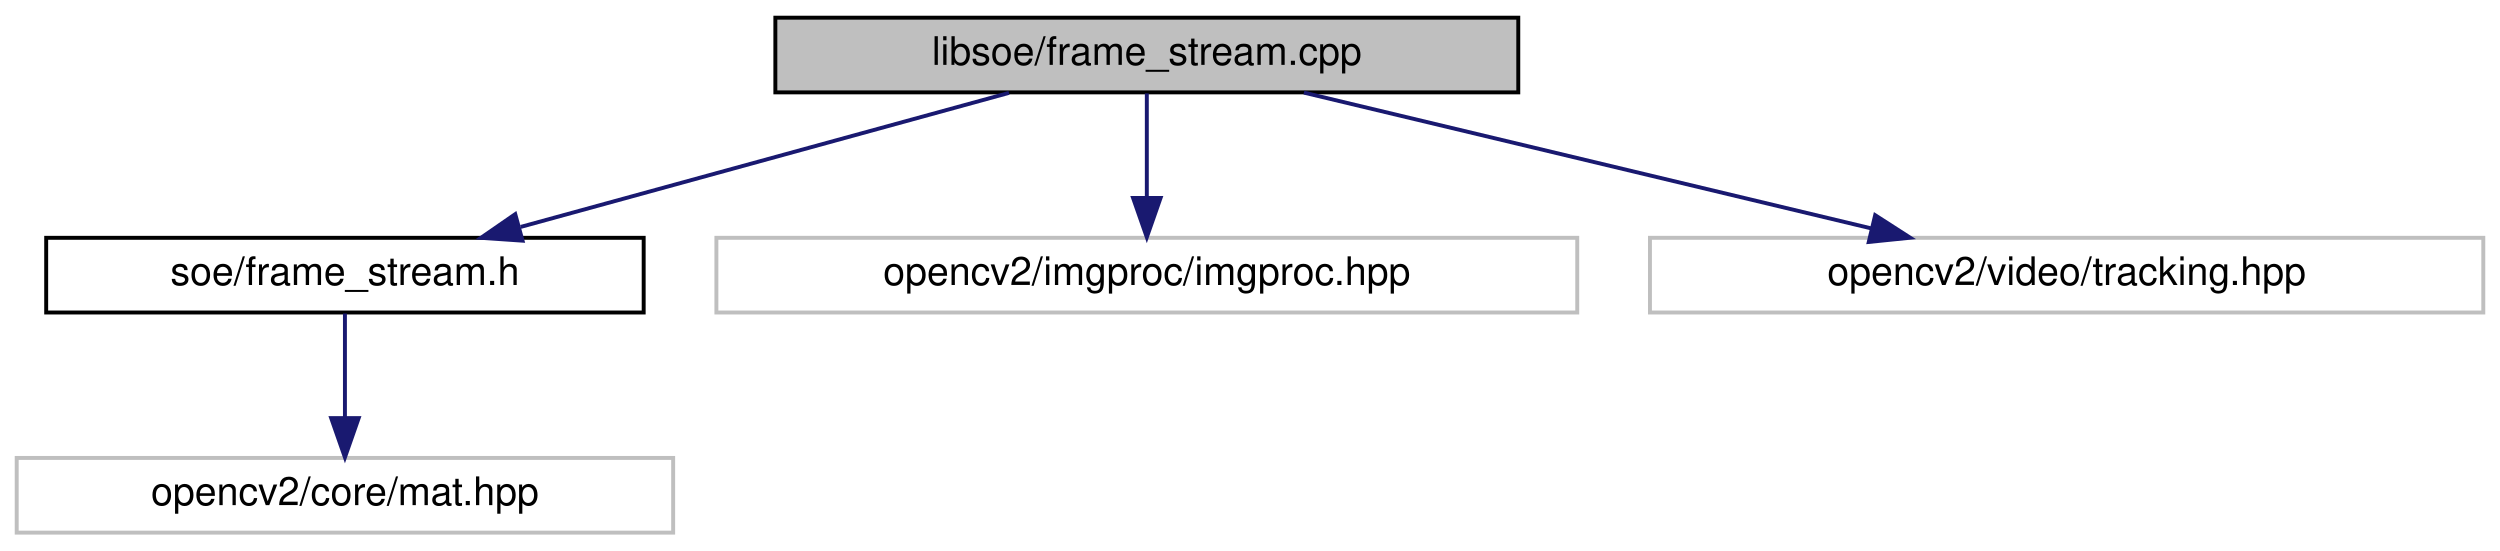
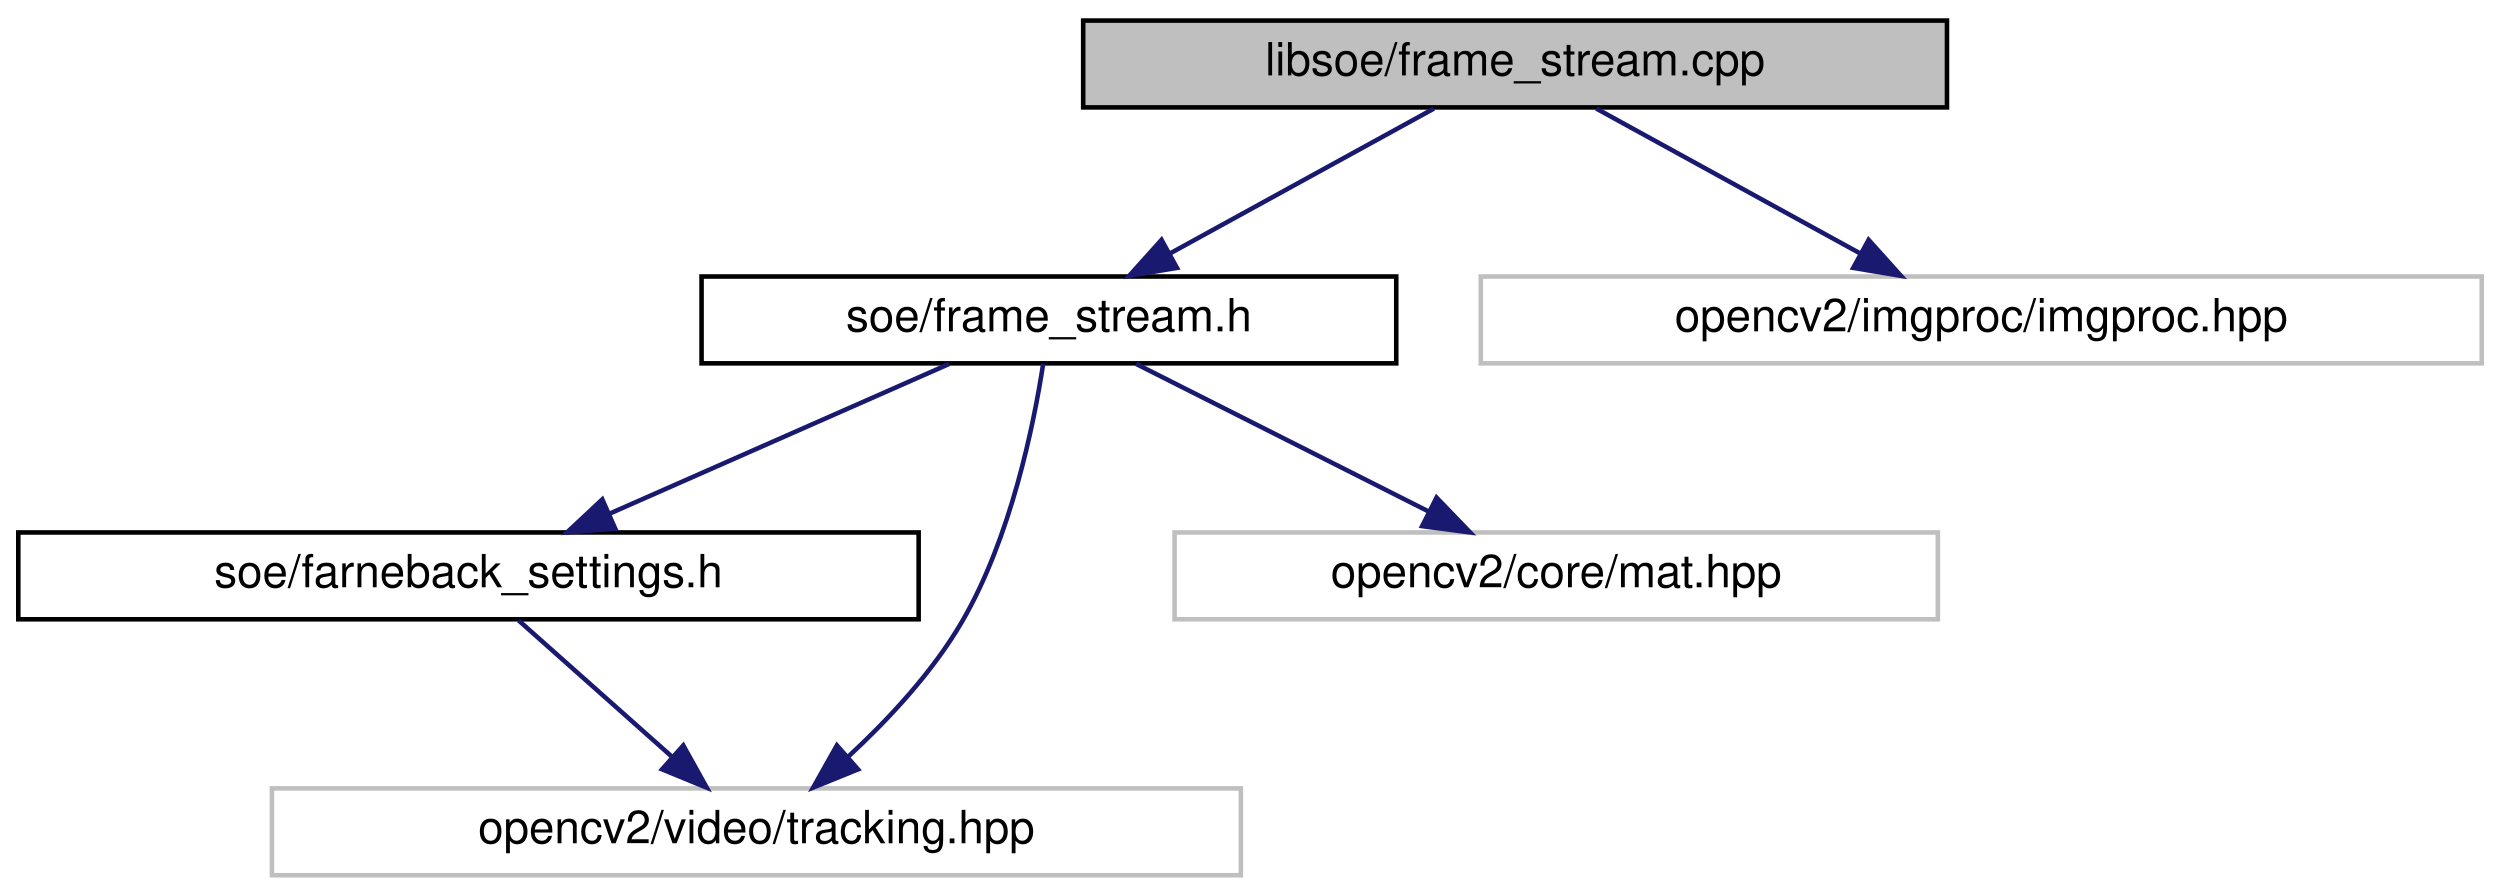
- <svg xmlns="http://www.w3.org/2000/svg" xmlns:xlink="http://www.w3.org/1999/xlink" width="636pt" height="140pt" viewBox="0.00 0.00 635.50 140.00">
-   <g id="graph0" class="graph" transform="scale(1 1) rotate(0) translate(4 136)">
+ <svg xmlns="http://www.w3.org/2000/svg" xmlns:xlink="http://www.w3.org/1999/xlink" width="547pt" height="196pt" viewBox="0.00 0.00 547.00 196.00">
+   <g id="graph0" class="graph" transform="scale(1 1) rotate(0) translate(4 192)">
    <g id="node1" class="node">
      <g id="a_node1">
        <a xlink:title=" ">
-           <polygon fill="#bfbfbf" stroke="#000000" points="193,-112.5 193,-131.5 382,-131.5 382,-112.5 193,-112.5" />
-           <text text-anchor="middle" x="287.5" y="-119.5" font-family="Helvetica,sans-Serif" font-size="10.00" fill="#000000">libsoe/frame_stream.cpp</text>
+           <polygon fill="#bfbfbf" stroke="#000000" points="233,-168.5 233,-187.5 422,-187.5 422,-168.5 233,-168.5" />
+           <text text-anchor="middle" x="327.5" y="-175.5" font-family="Helvetica,sans-Serif" font-size="10.00" fill="#000000">libsoe/frame_stream.cpp</text>
        </a>
      </g>
    </g>
    <g id="node2" class="node">
      <g id="a_node2">
        <a xlink:href="frame__stream_8h.html" target="_top" xlink:title=" ">
-           <polygon fill="none" stroke="#000000" points="7.5,-56.5 7.5,-75.5 159.5,-75.5 159.5,-56.5 7.5,-56.5" />
-           <text text-anchor="middle" x="83.5" y="-63.5" font-family="Helvetica,sans-Serif" font-size="10.00" fill="#000000">soe/frame_stream.h</text>
+           <polygon fill="none" stroke="#000000" points="149.5,-112.5 149.5,-131.5 301.5,-131.5 301.5,-112.5 149.5,-112.5" />
+           <text text-anchor="middle" x="225.5" y="-119.5" font-family="Helvetica,sans-Serif" font-size="10.00" fill="#000000">soe/frame_stream.h</text>
        </a>
      </g>
    </g>
    <g id="edge1" class="edge">
-       <path fill="none" stroke="#191970" d="M252.431,-112.373C218.069,-102.94 165.561,-88.526 128.215,-78.275" />
-       <polygon fill="#191970" stroke="#191970" points="128.681,-74.773 118.111,-75.501 126.828,-81.523 128.681,-74.773" />
+       <path fill="none" stroke="#191970" d="M309.733,-168.245C293.791,-159.493 270.174,-146.527 252.001,-136.55" />
+       <polygon fill="#191970" stroke="#191970" points="253.514,-133.387 243.063,-131.643 250.145,-139.523 253.514,-133.387" />
+     </g>
+     <g id="node6" class="node">
+       <g id="a_node6">
+         <a xlink:title=" ">
+           <polygon fill="none" stroke="#bfbfbf" points="320,-112.5 320,-131.5 539,-131.5 539,-112.5 320,-112.5" />
+           <text text-anchor="middle" x="429.5" y="-119.5" font-family="Helvetica,sans-Serif" font-size="10.00" fill="#000000">opencv2/imgproc/imgproc.hpp</text>
+         </a>
+       </g>
+     </g>
+     <g id="edge6" class="edge">
+       <path fill="none" stroke="#191970" d="M345.267,-168.245C361.209,-159.493 384.826,-146.527 402.999,-136.55" />
+       <polygon fill="#191970" stroke="#191970" points="404.855,-139.523 411.937,-131.643 401.486,-133.387 404.855,-139.523" />
+     </g>
+     <g id="node3" class="node">
+       <g id="a_node3">
+         <a xlink:href="farneback__settings_8h.html" target="_top" xlink:title=" ">
+           <polygon fill="none" stroke="#000000" points="0,-56.5 0,-75.5 197,-75.5 197,-56.5 0,-56.5" />
+           <text text-anchor="middle" x="98.5" y="-63.5" font-family="Helvetica,sans-Serif" font-size="10.00" fill="#000000">soe/farneback_settings.h</text>
+         </a>
+       </g>
+     </g>
+     <g id="edge2" class="edge">
+       <path fill="none" stroke="#191970" d="M203.668,-112.373C183.19,-103.344 152.36,-89.749 129.368,-79.611" />
+       <polygon fill="#191970" stroke="#191970" points="130.609,-76.333 120.047,-75.501 127.785,-82.738 130.609,-76.333" />
    </g>
    <g id="node4" class="node">
      <g id="a_node4">
        <a xlink:title=" ">
-           <polygon fill="none" stroke="#bfbfbf" points="178,-56.5 178,-75.5 397,-75.5 397,-56.5 178,-56.5" />
-           <text text-anchor="middle" x="287.5" y="-63.5" font-family="Helvetica,sans-Serif" font-size="10.00" fill="#000000">opencv2/imgproc/imgproc.hpp</text>
+           <polygon fill="none" stroke="#bfbfbf" points="55.5,-.5 55.5,-19.5 267.5,-19.5 267.5,-.5 55.5,-.5" />
+           <text text-anchor="middle" x="161.5" y="-7.5" font-family="Helvetica,sans-Serif" font-size="10.00" fill="#000000">opencv2/video/tracking.hpp</text>
        </a>
      </g>
    </g>
-     <g id="edge3" class="edge">
-       <path fill="none" stroke="#191970" d="M287.5,-112.246C287.5,-104.938 287.5,-94.694 287.5,-85.705" />
-       <polygon fill="#191970" stroke="#191970" points="291,-85.643 287.5,-75.643 284,-85.643 291,-85.643" />
+     <g id="edge5" class="edge">
+       <path fill="none" stroke="#191970" d="M224.258,-112.46C222.195,-99.085 217.181,-74.341 206.5,-56 200.043,-44.913 190.323,-34.516 181.567,-26.421" />
+       <polygon fill="#191970" stroke="#191970" points="183.735,-23.666 173.919,-19.68 179.107,-28.918 183.735,-23.666" />
    </g>
    <g id="node5" class="node">
      <g id="a_node5">
        <a xlink:title=" ">
-           <polygon fill="none" stroke="#bfbfbf" points="415.5,-56.5 415.5,-75.5 627.5,-75.5 627.5,-56.5 415.5,-56.5" />
-           <text text-anchor="middle" x="521.5" y="-63.5" font-family="Helvetica,sans-Serif" font-size="10.00" fill="#000000">opencv2/video/tracking.hpp</text>
+           <polygon fill="none" stroke="#bfbfbf" points="253,-56.5 253,-75.5 420,-75.5 420,-56.5 253,-56.5" />
+           <text text-anchor="middle" x="336.5" y="-63.5" font-family="Helvetica,sans-Serif" font-size="10.00" fill="#000000">opencv2/core/mat.hpp</text>
        </a>
      </g>
    </g>
    <g id="edge4" class="edge">
-       <path fill="none" stroke="#191970" d="M327.46,-112.437C367.339,-102.893 428.714,-88.205 471.733,-77.91" />
-       <polygon fill="#191970" stroke="#191970" points="472.794,-81.255 481.705,-75.524 471.165,-74.447 472.794,-81.255" />
+       <path fill="none" stroke="#191970" d="M244.582,-112.373C262.24,-103.464 288.705,-90.113 308.71,-80.02" />
+       <polygon fill="#191970" stroke="#191970" points="310.316,-83.13 317.667,-75.501 307.163,-76.881 310.316,-83.13" />
    </g>
-     <g id="node3" class="node">
-       <g id="a_node3">
-         <a xlink:title=" ">
-           <polygon fill="none" stroke="#bfbfbf" points="0,-.5 0,-19.5 167,-19.5 167,-.5 0,-.5" />
-           <text text-anchor="middle" x="83.5" y="-7.5" font-family="Helvetica,sans-Serif" font-size="10.00" fill="#000000">opencv2/core/mat.hpp</text>
-         </a>
-       </g>
-     </g>
-     <g id="edge2" class="edge">
-       <path fill="none" stroke="#191970" d="M83.5,-56.245C83.5,-48.938 83.5,-38.694 83.5,-29.705" />
-       <polygon fill="#191970" stroke="#191970" points="87,-29.643 83.5,-19.643 80,-29.643 87,-29.643" />
+     <g id="edge3" class="edge">
+       <path fill="none" stroke="#191970" d="M109.474,-56.245C118.688,-48.055 132.053,-36.175 142.93,-26.507" />
+       <polygon fill="#191970" stroke="#191970" points="145.503,-28.902 150.652,-19.643 140.853,-23.67 145.503,-28.902" />
    </g>
  </g>
</svg>
